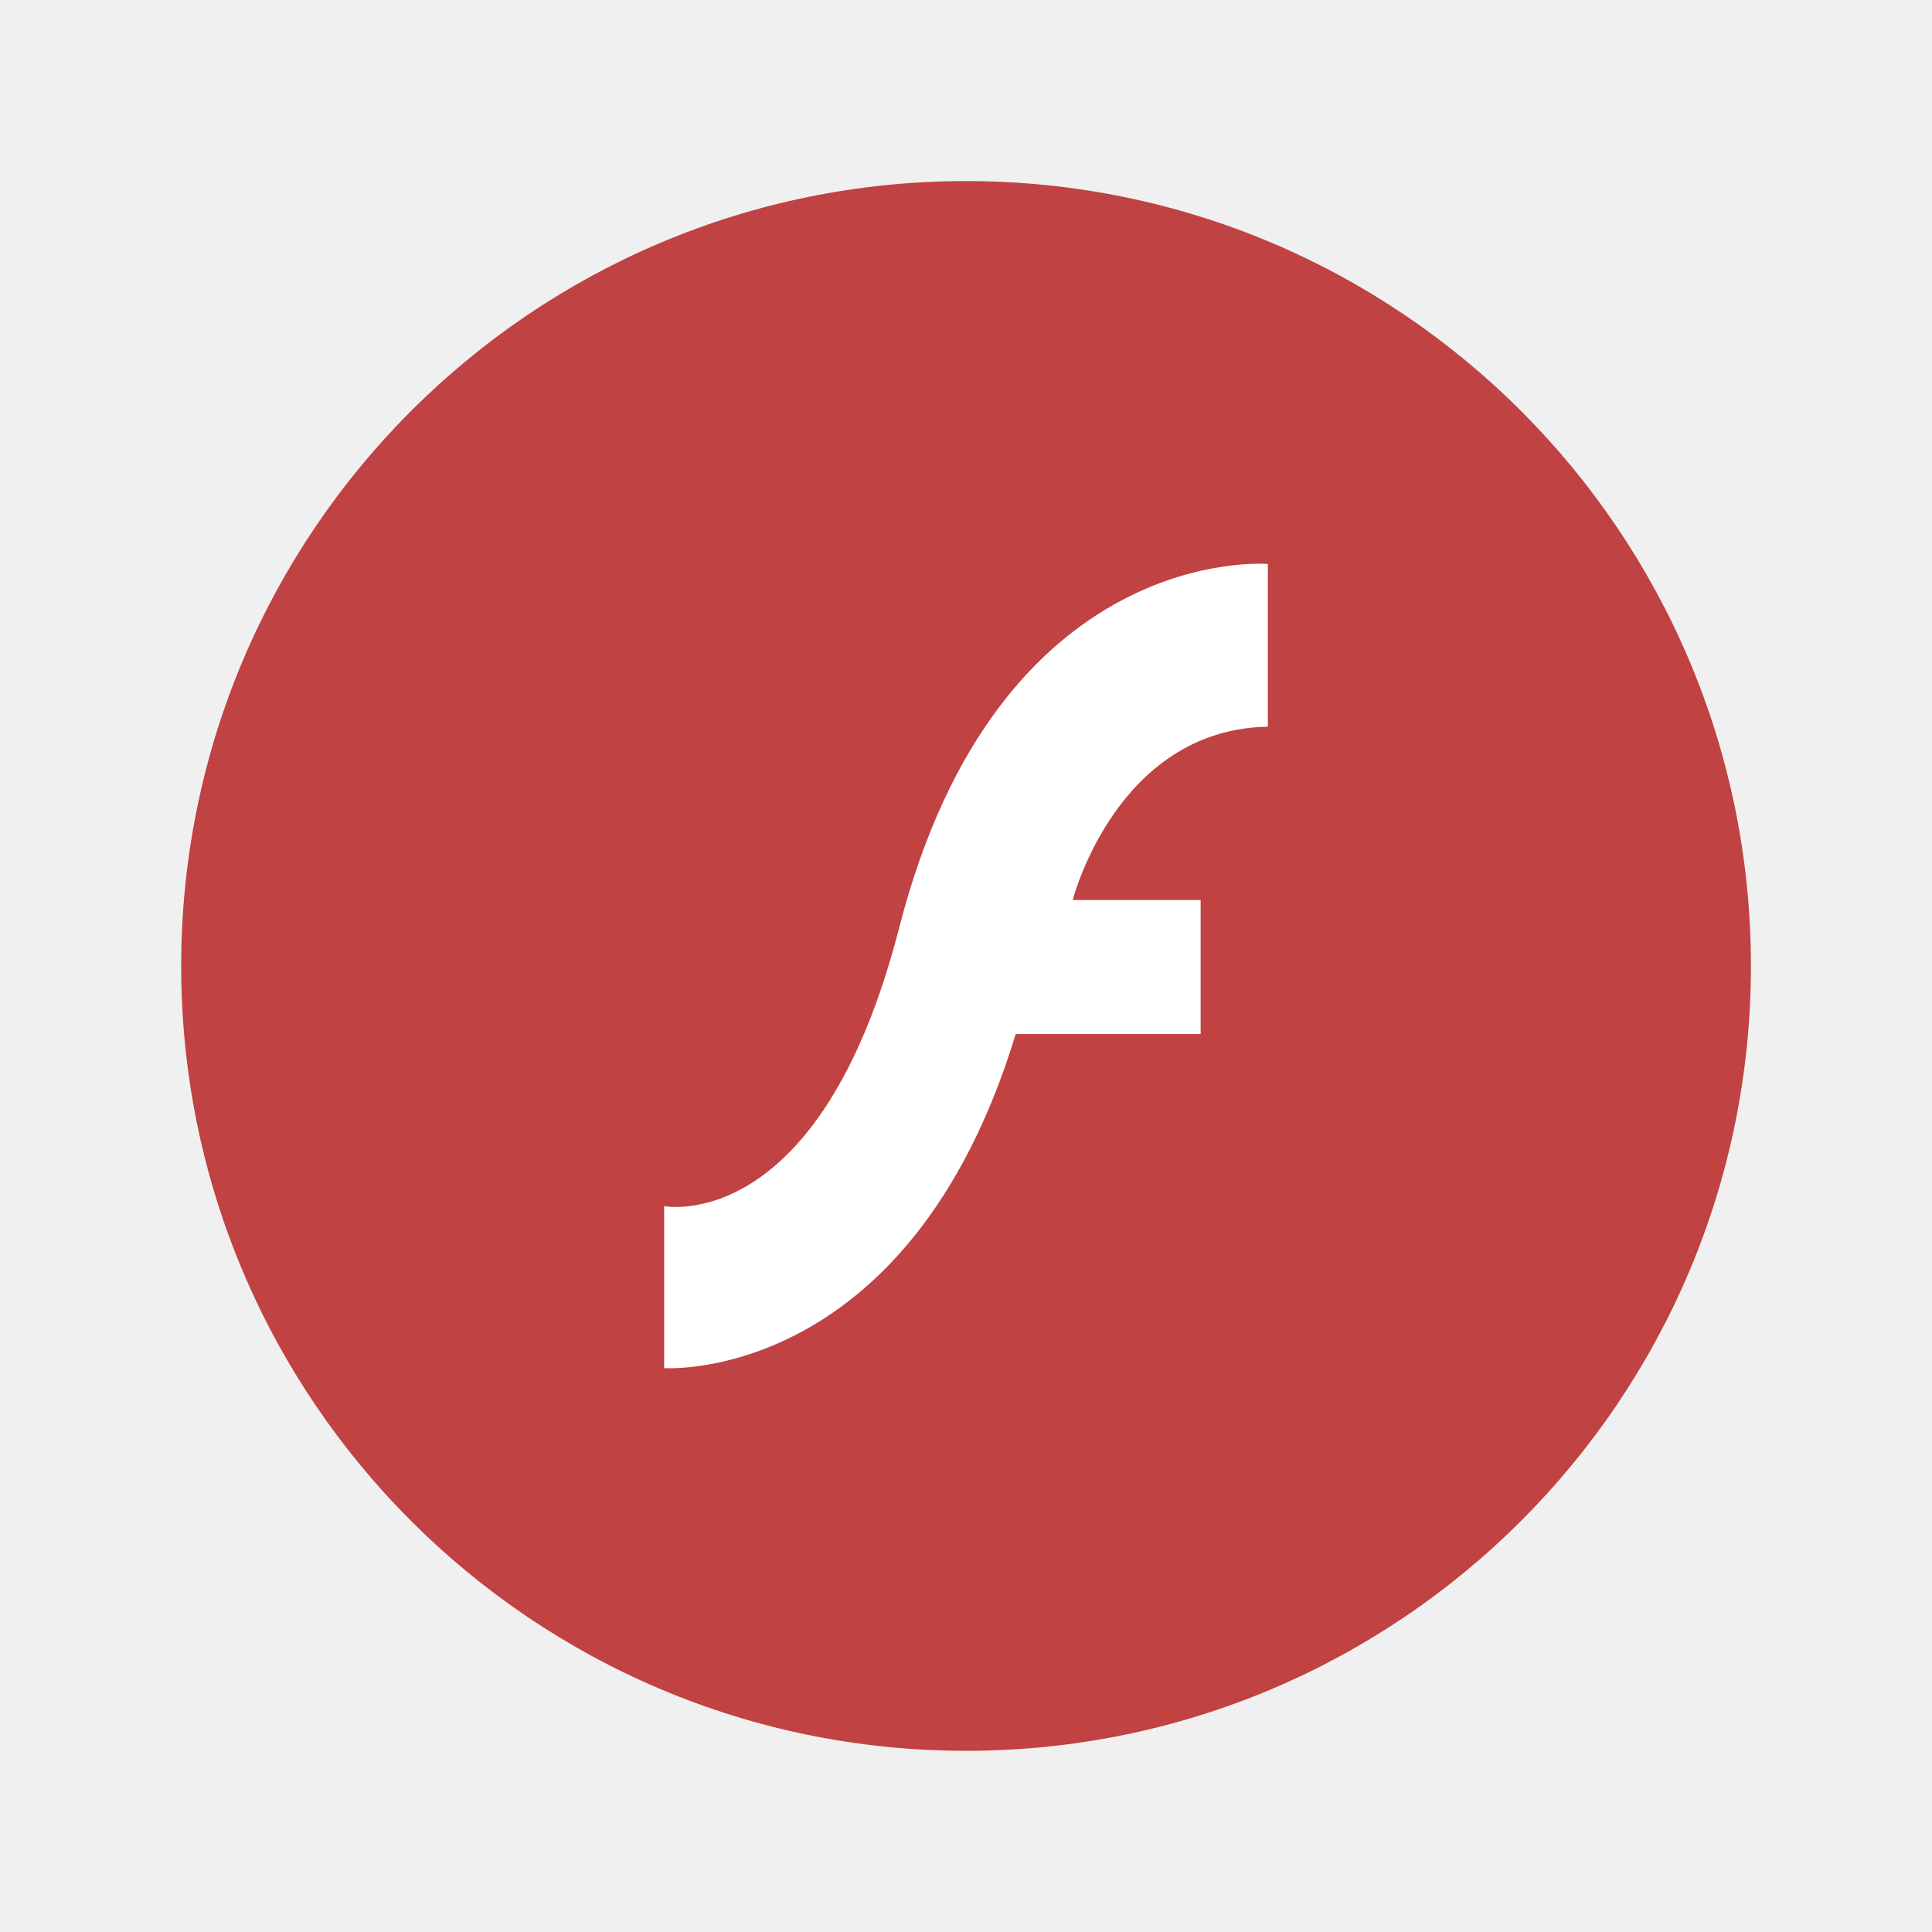
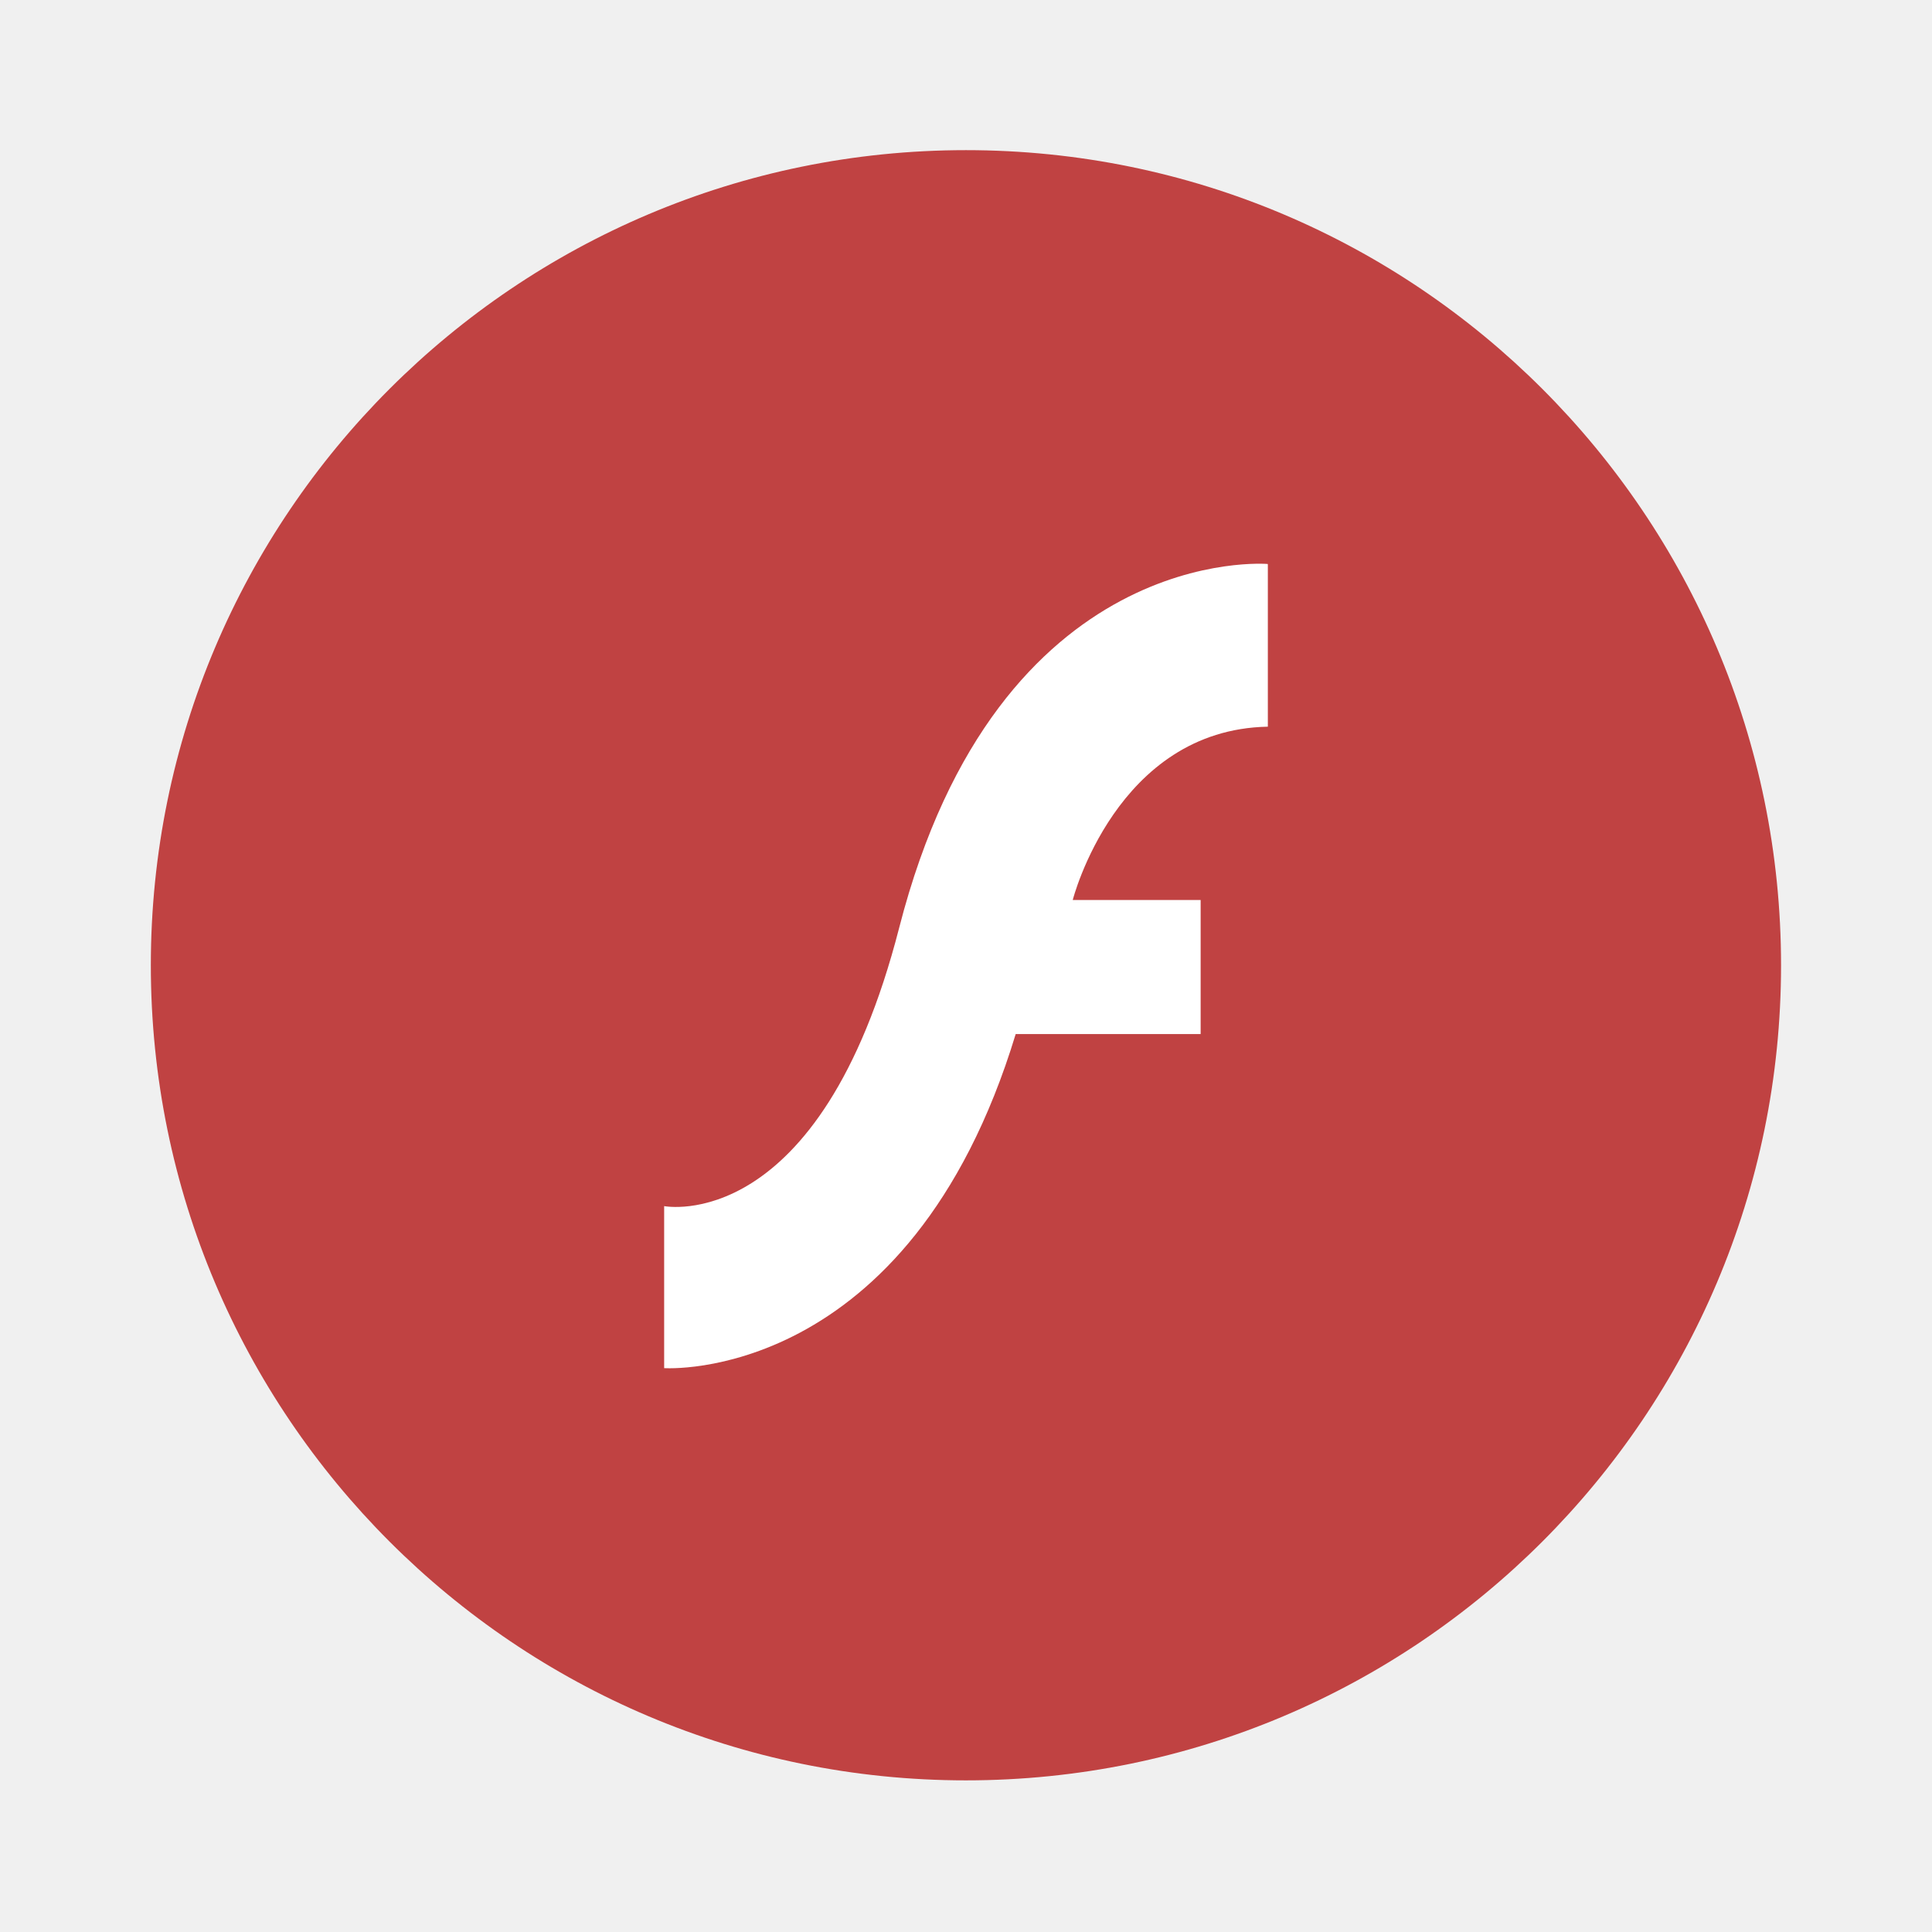
- <svg xmlns="http://www.w3.org/2000/svg" width="64" height="64" viewBox="0 0 16.933 16.933">
-   <g transform="translate(0 -280.067)">
-     <circle cx="8.467" cy="288.533" r="6.879" fill="#c04242" paint-order="stroke markers fill" />
-     <path d="M11.112 285.017v1.419c-1.329.025-1.71 1.519-1.71 1.519h1.121v1.175H8.902c-.935 3.075-3.081 2.928-3.081 2.928v-1.42s1.364.27 2.06-2.44c.87-3.389 3.23-3.188 3.23-3.188m.001.007" fill="#fff" />
+ <svg xmlns="http://www.w3.org/2000/svg" width="64" height="64" version="1.1" viewBox="0 0 16.933 16.933">
+   <g transform="translate(0 -280.07)">
+     <circle cx="8.466" cy="288.53" r="7.144" fill="#c04242" style="paint-order:stroke markers fill" />
+     <path d="m11.112 285.02v1.419c-1.329 0.025-1.71 1.519-1.71 1.519h1.121v1.175h-1.621c-0.935 3.075-3.081 2.928-3.081 2.928v-1.42s1.364 0.27 2.06-2.44c0.87-3.389 3.23-3.188 3.23-3.188" fill="#fff" />
  </g>
</svg>
